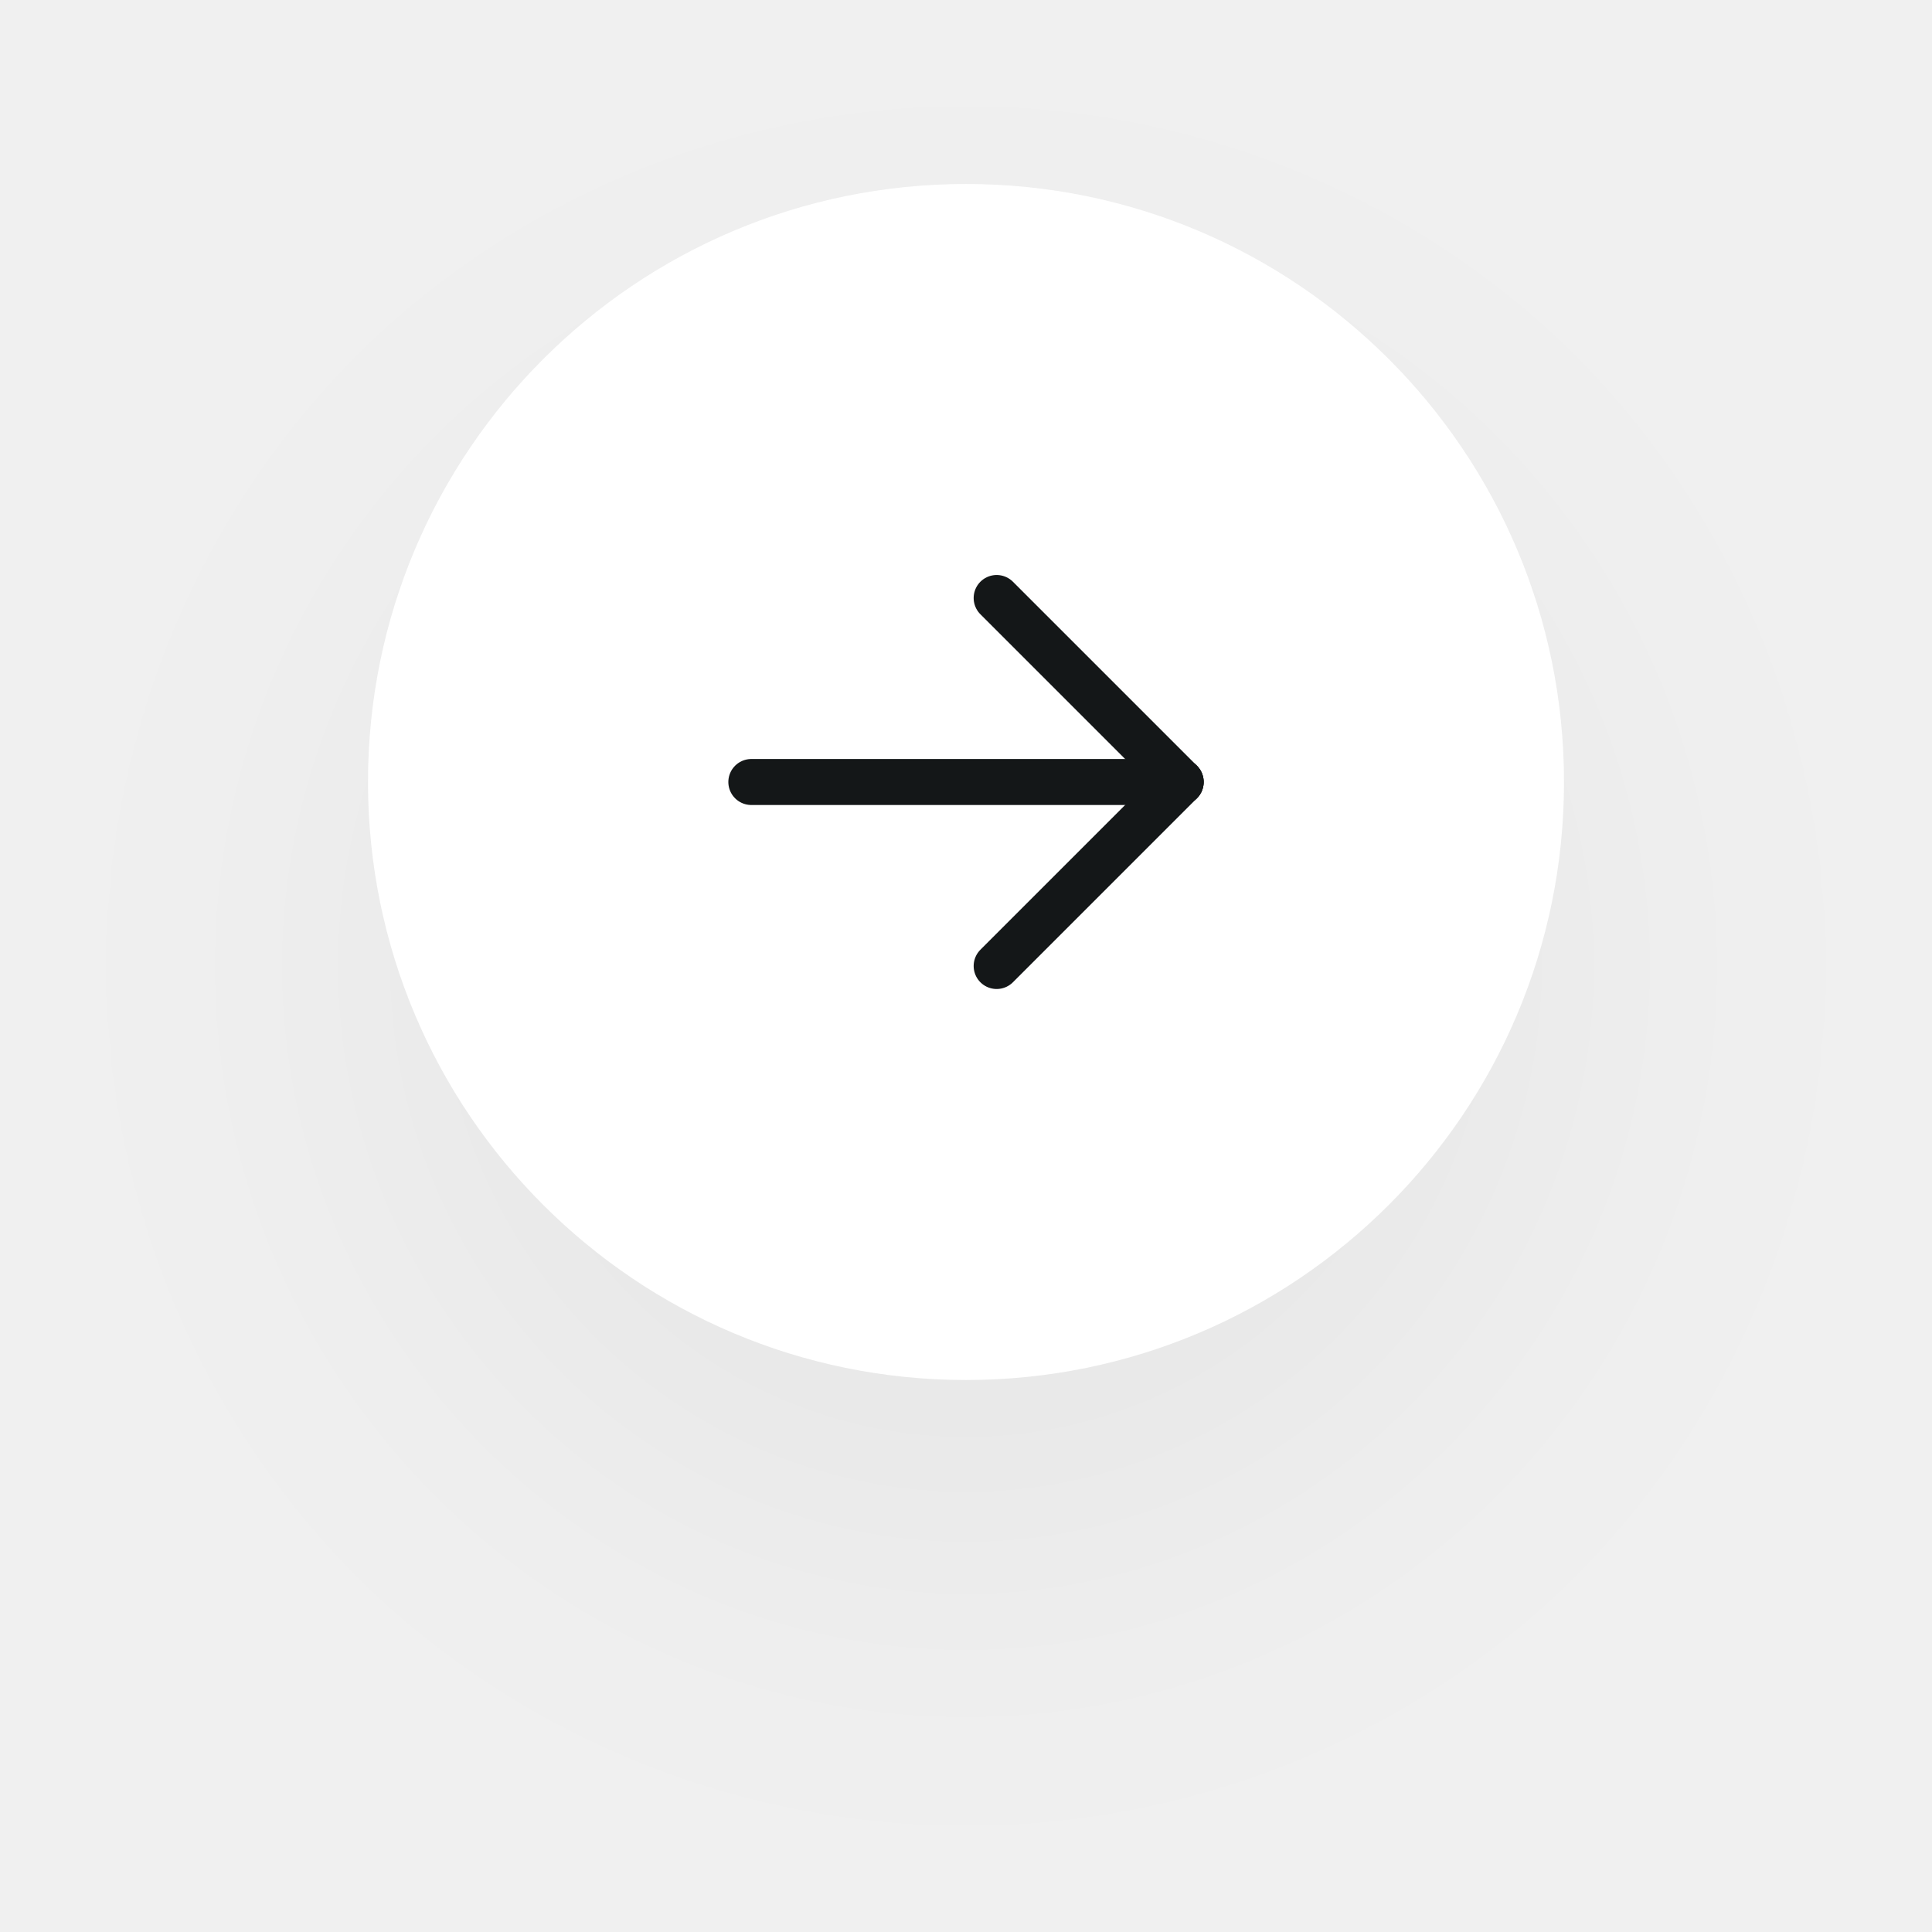
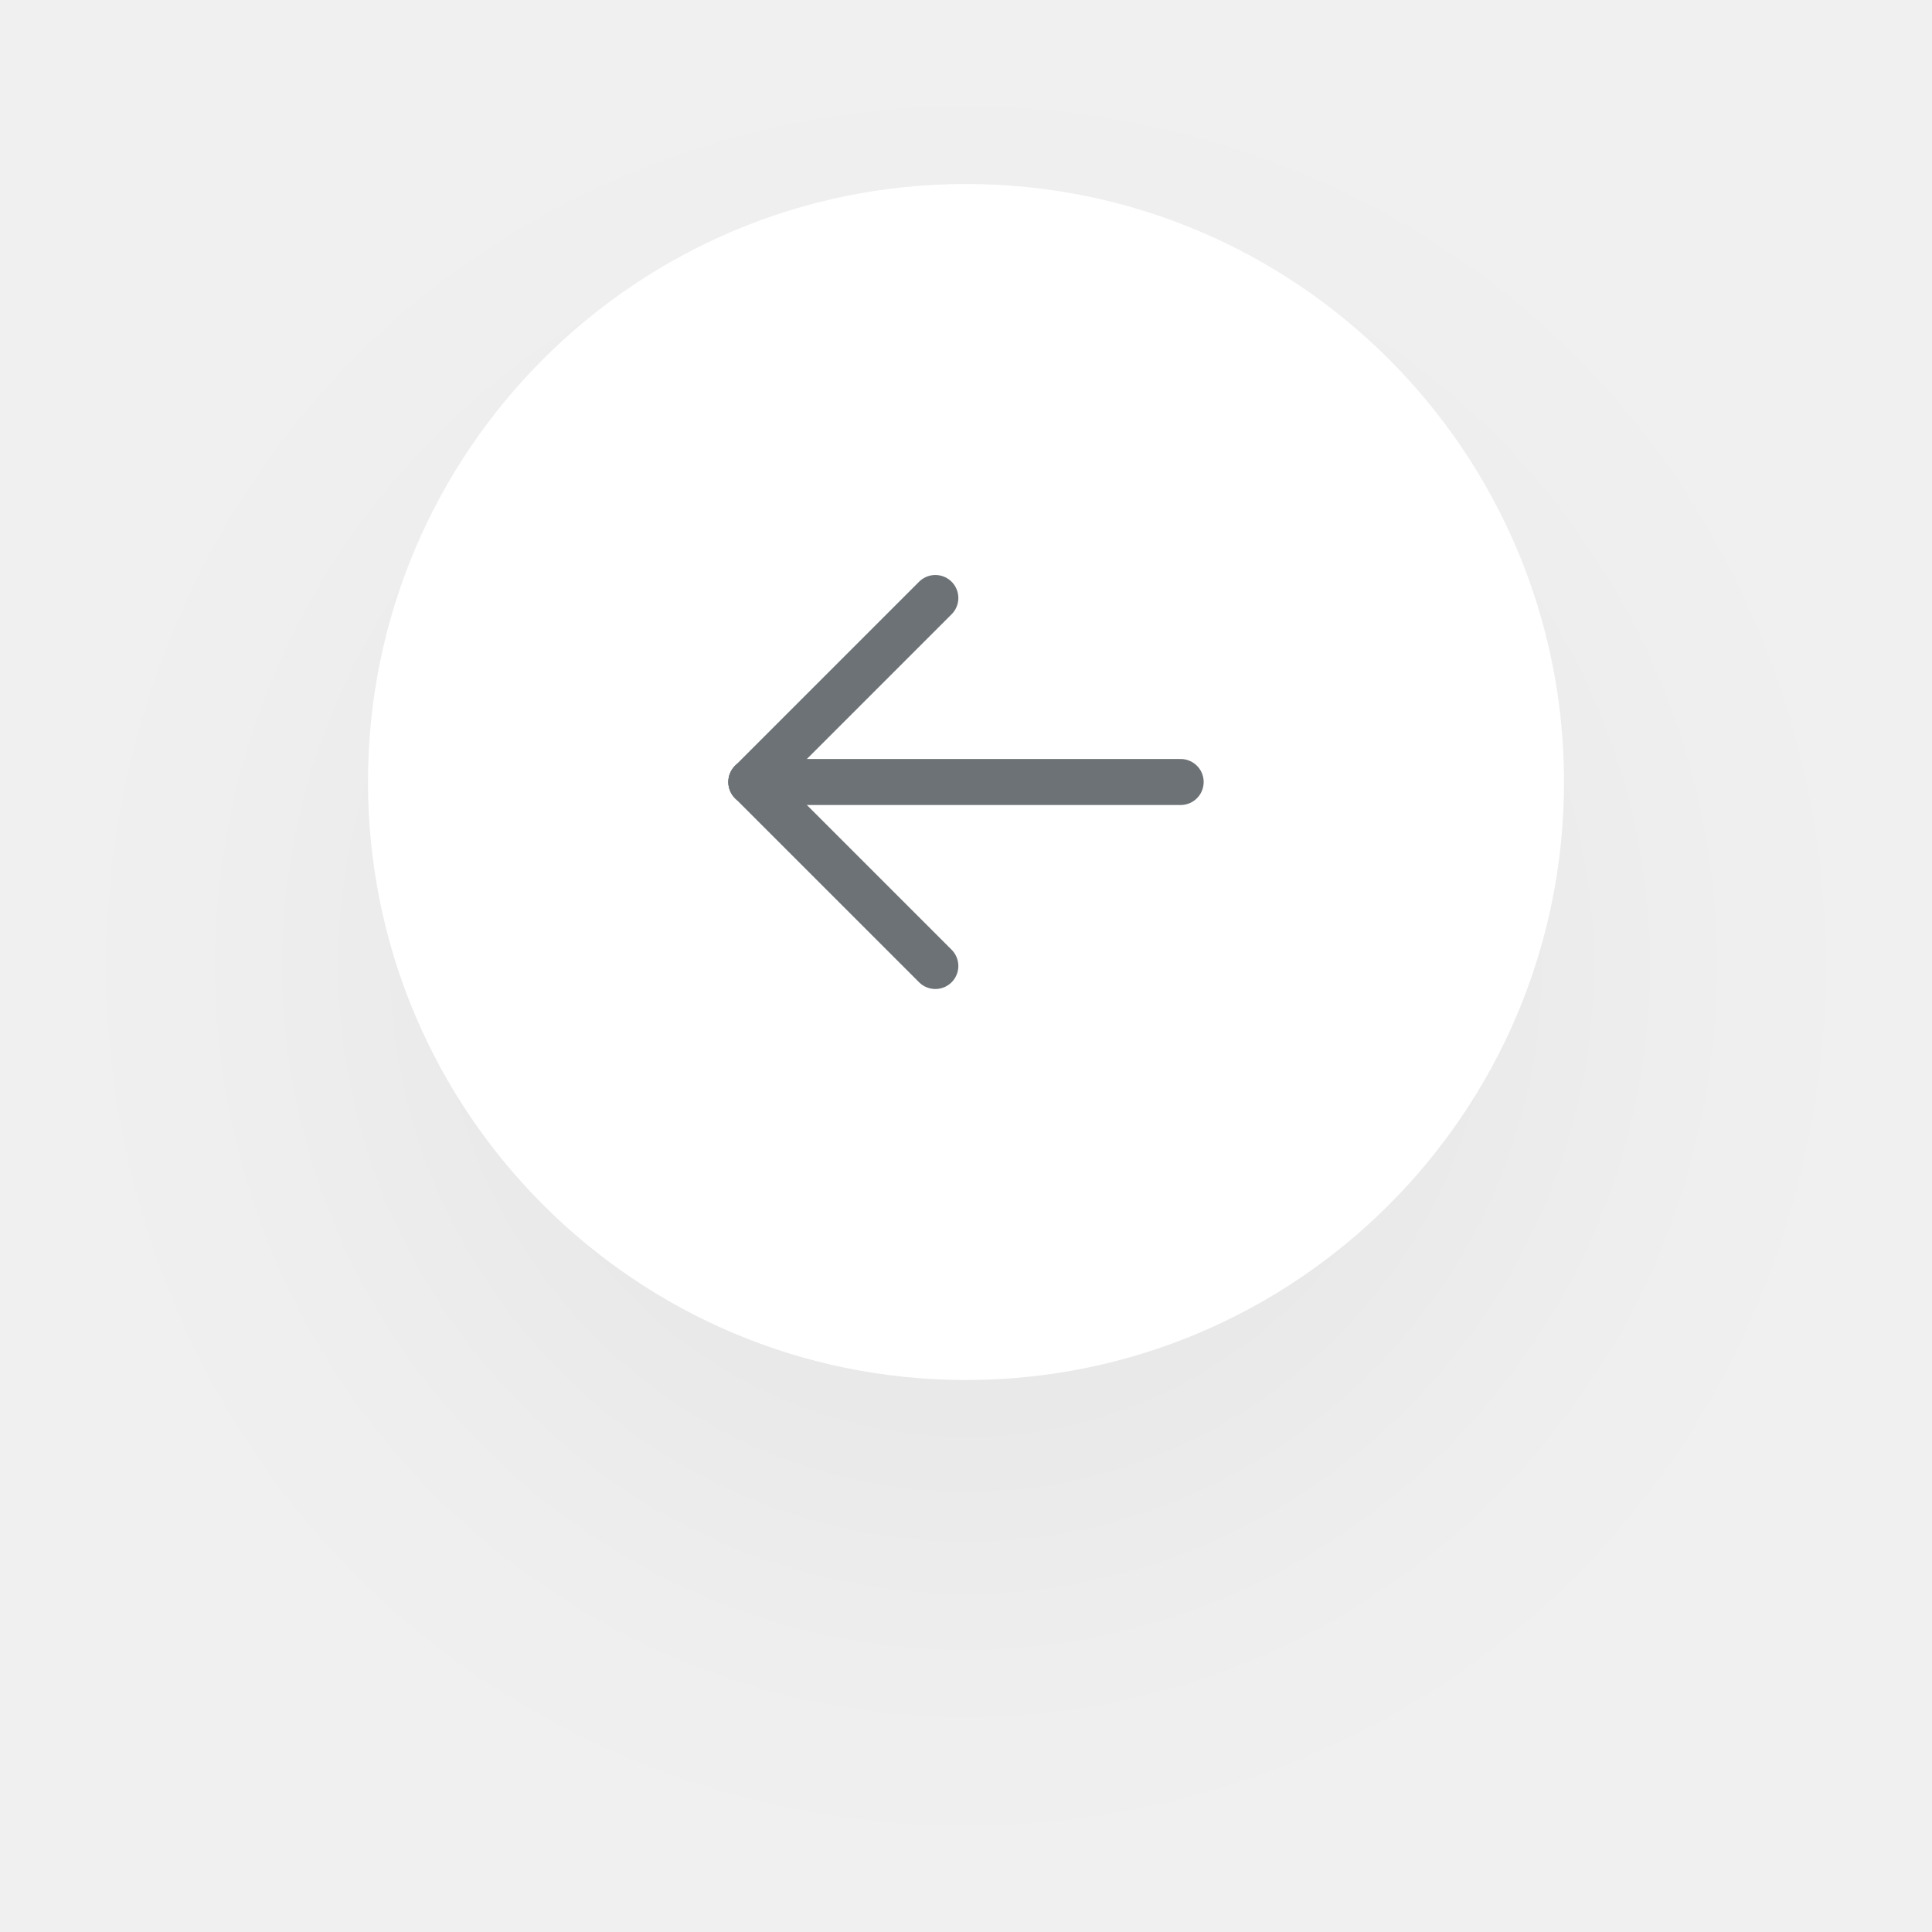
<svg xmlns="http://www.w3.org/2000/svg" width="84" height="84" viewBox="0 0 84 84" fill="none">
-   <g filter="url(#filter0_d_4_11485)">
+   <g filter="url(#filter0_d_4_11227)">
    <rect x="16" y="8" width="52" height="52" rx="26" fill="white" />
-     <path d="M32.667 34H51.333" stroke="#141718" stroke-width="2" stroke-linecap="round" stroke-linejoin="round" />
-     <path d="M43.333 42L51.333 34" stroke="#141718" stroke-width="2" stroke-linecap="round" stroke-linejoin="round" />
-     <path d="M43.333 26L51.333 34" stroke="#141718" stroke-width="2" stroke-linecap="round" stroke-linejoin="round" />
+     <path d="M32.667 34H51.333" stroke="#6C7275" stroke-width="2" stroke-linecap="round" stroke-linejoin="round" />
+     <path d="M32.667 34L40.667 42" stroke="#6C7275" stroke-width="2" stroke-linecap="round" stroke-linejoin="round" />
+     <path d="M32.667 34L40.667 26" stroke="#6C7275" stroke-width="2" stroke-linecap="round" stroke-linejoin="round" />
  </g>
  <defs>
-     <filter id="filter0_d_4_11485" x="0" y="0" width="84" height="84" filterUnits="userSpaceOnUse" color-interpolation-filters="sRGB">
+     <filter id="filter0_d_4_11227" x="0" y="0" width="84" height="84" filterUnits="userSpaceOnUse" color-interpolation-filters="sRGB">
      <feFlood flood-opacity="0" result="BackgroundImageFix" />
      <feColorMatrix in="SourceAlpha" type="matrix" values="0 0 0 0 0 0 0 0 0 0 0 0 0 0 0 0 0 0 127 0" result="hardAlpha" />
      <feOffset dy="8" />
      <feGaussianBlur stdDeviation="8" />
      <feColorMatrix type="matrix" values="0 0 0 0 0 0 0 0 0 0 0 0 0 0 0 0 0 0 0.036 0" />
-       <feBlend mode="normal" in2="BackgroundImageFix" result="effect1_dropShadow_4_11485" />
-       <feBlend mode="normal" in="SourceGraphic" in2="effect1_dropShadow_4_11485" result="shape" />
+       <feBlend mode="normal" in2="BackgroundImageFix" result="effect1_dropShadow_4_11227" />
+       <feBlend mode="normal" in="SourceGraphic" in2="effect1_dropShadow_4_11227" result="shape" />
    </filter>
  </defs>
</svg>
